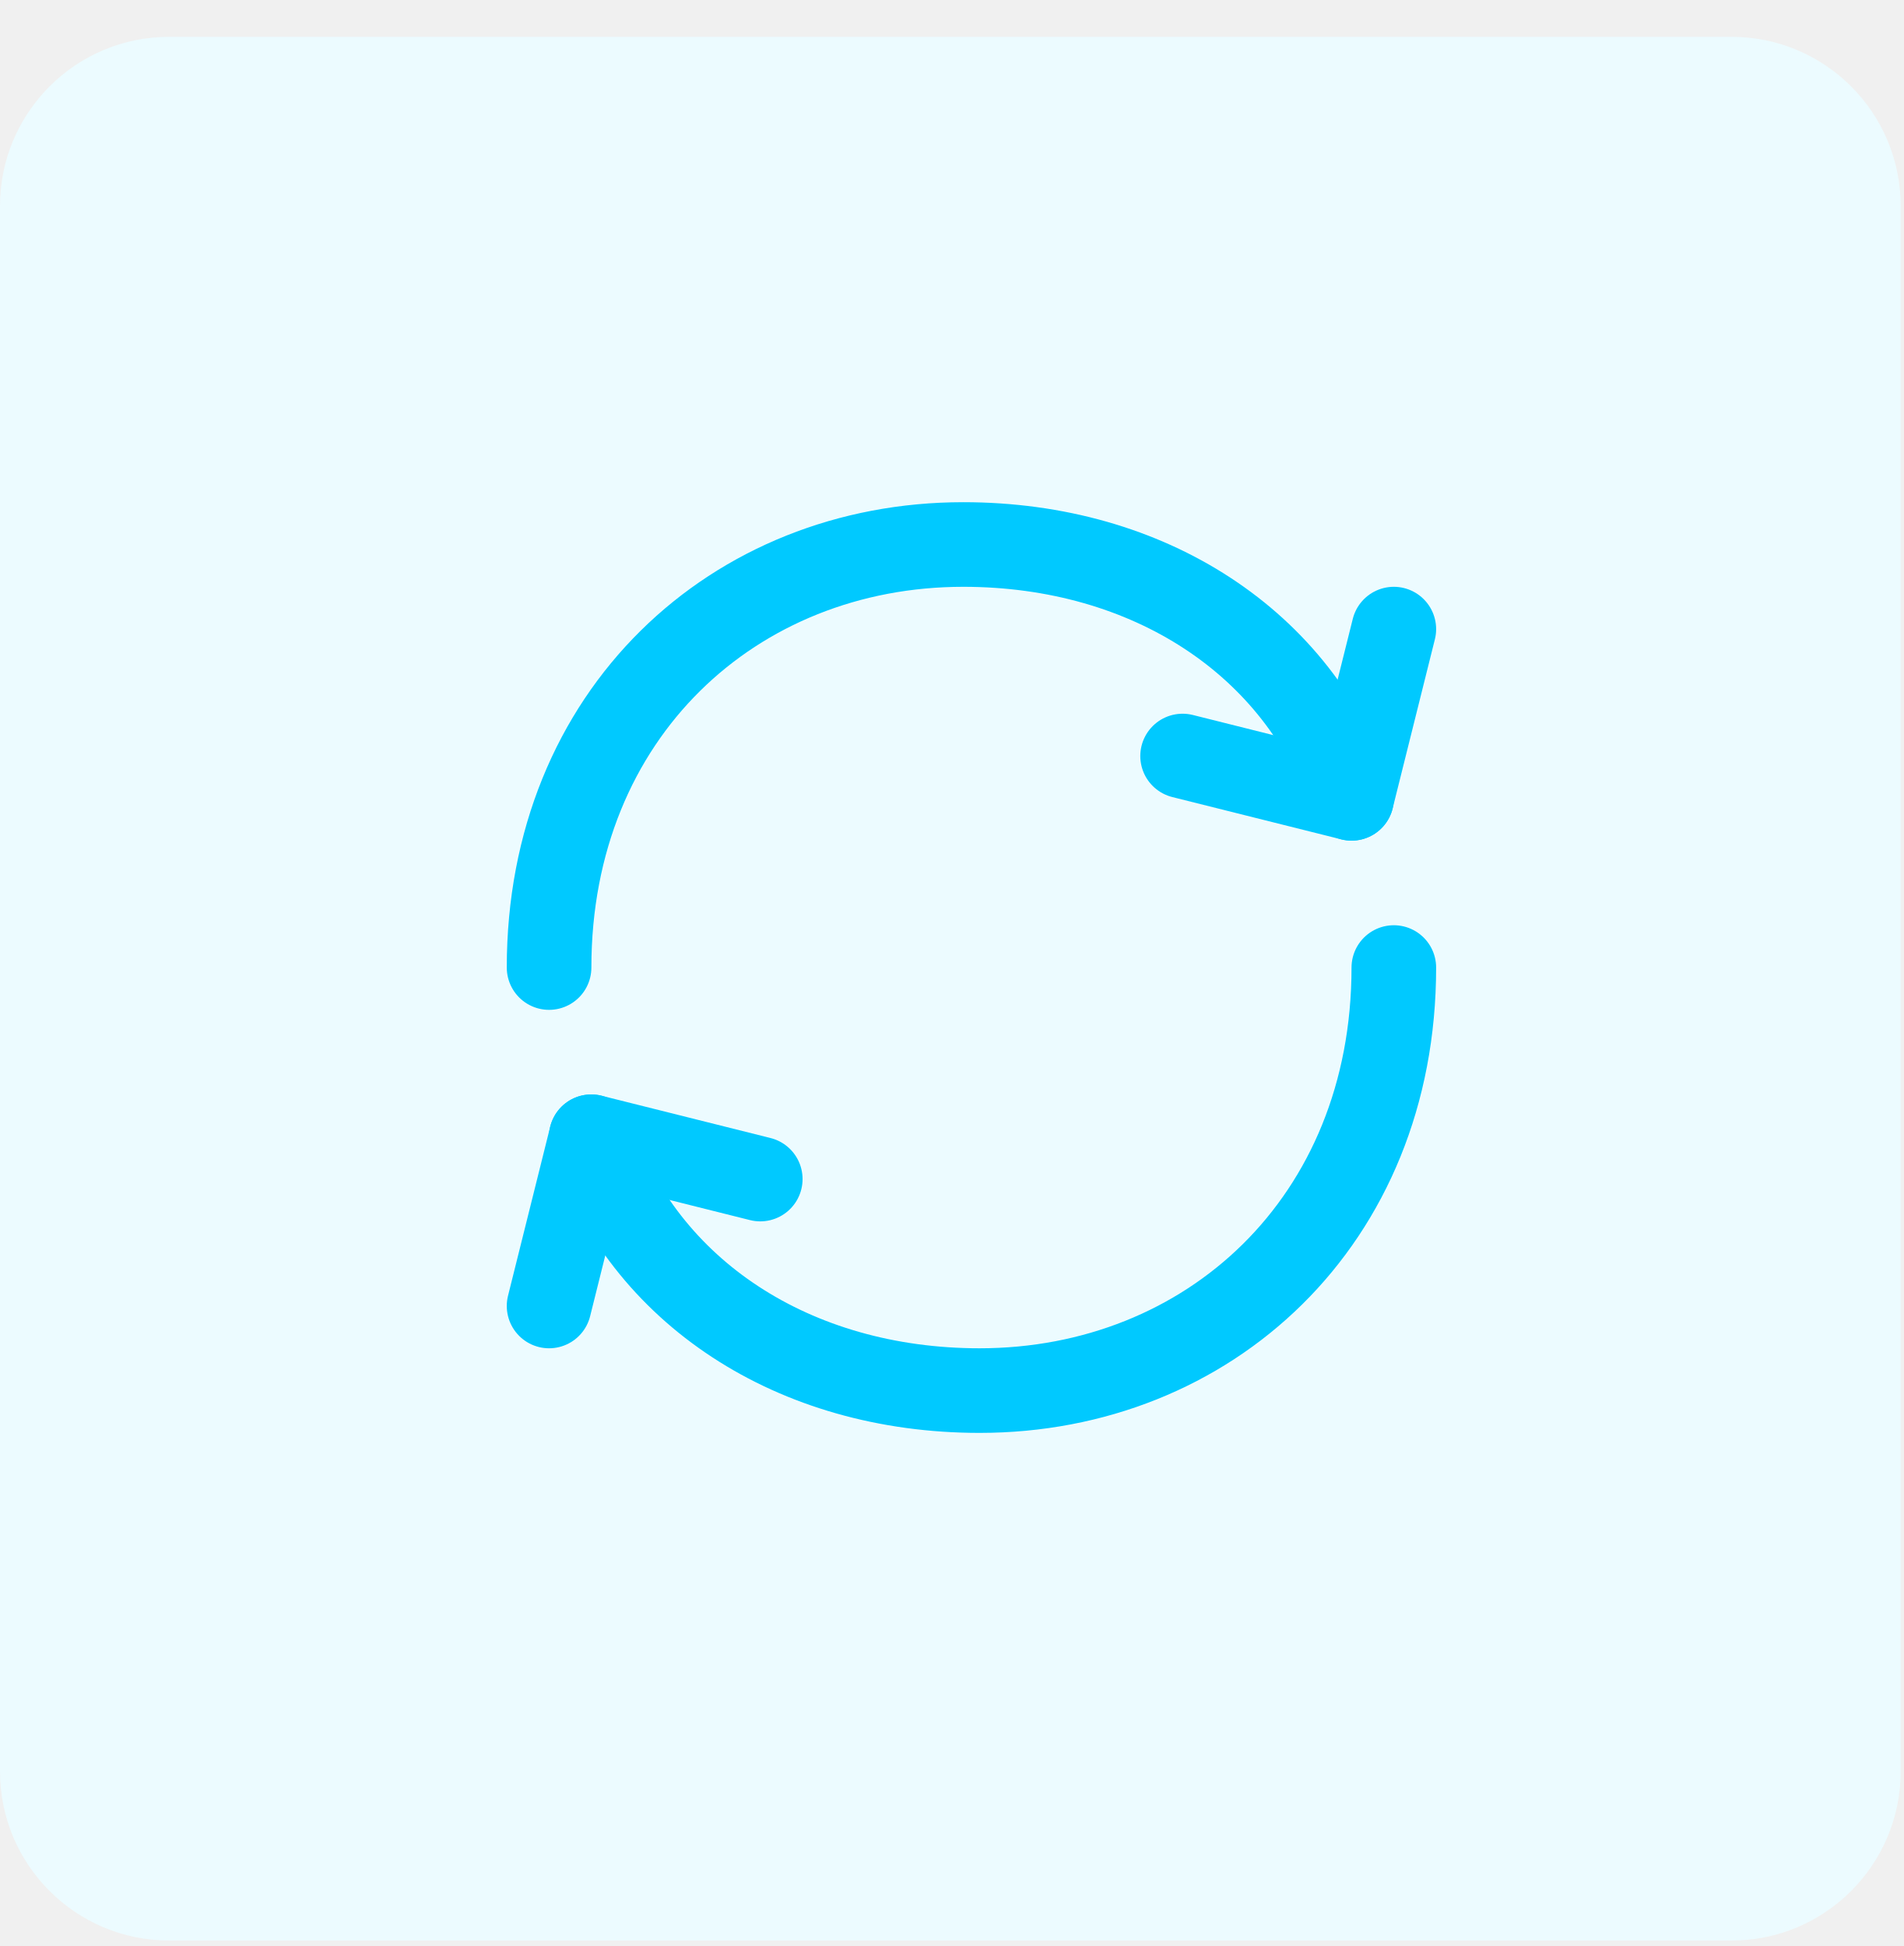
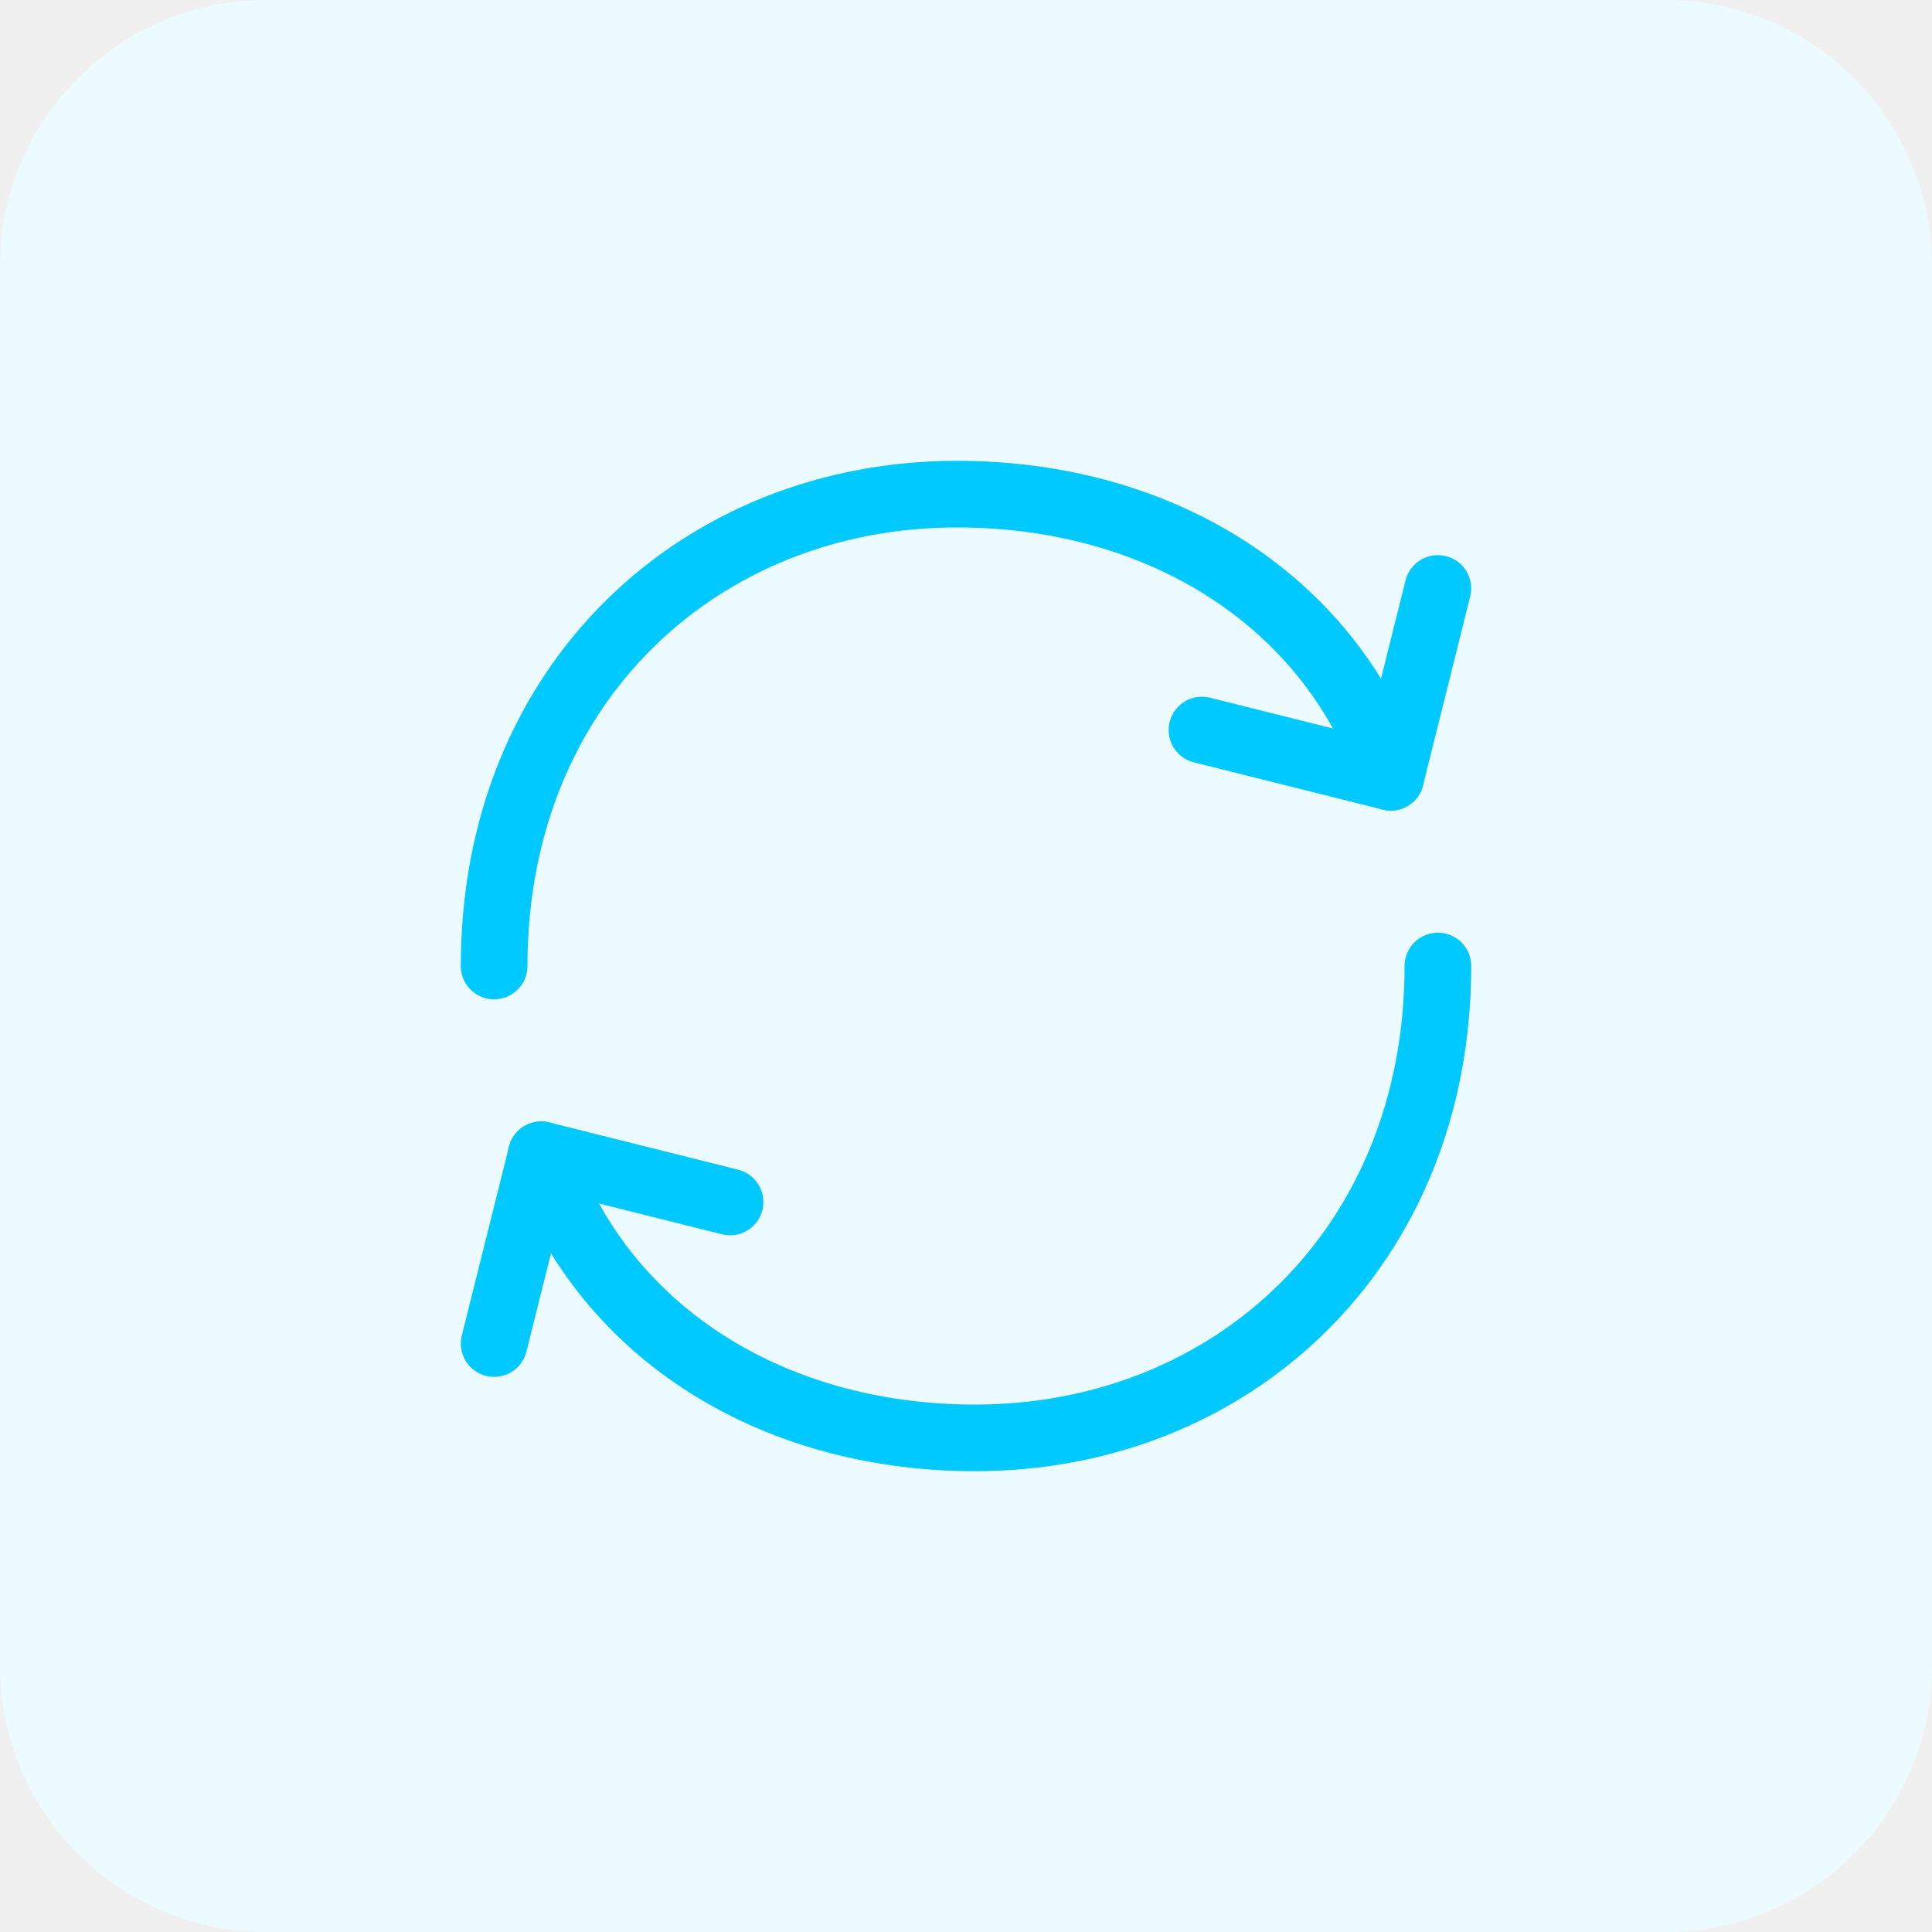
- <svg xmlns="http://www.w3.org/2000/svg" width="45" height="46" viewBox="0 0 45 46" fill="none">
-   <rect y="0.871" width="44.928" height="45" rx="4" fill="#ECFBFF" />
-   <path d="M32.947 22.871C32.947 28.871 28.564 32.871 23.156 32.871C18.761 32.871 15.215 30.536 13.977 26.871M12.979 22.871C12.979 16.871 17.361 12.871 22.769 12.871C27.165 12.871 30.71 15.206 31.948 18.871" stroke="#00C9FF" stroke-width="2" stroke-linecap="round" stroke-linejoin="round" />
-   <path d="M17.971 27.871L13.977 26.871L12.979 30.871M27.954 17.871L31.948 18.871L32.947 14.871" stroke="#00C9FF" stroke-width="2" stroke-linecap="round" stroke-linejoin="round" />
+ <svg xmlns="http://www.w3.org/2000/svg" width="29" height="29" viewBox="0 0 29 29" fill="none">
+   <rect width="29" height="29" rx="4" fill="#ECFBFF" />
+   <g clip-path="url(#clip0_407_123)">
+     <path d="M21.583 14.5C21.583 18.75 18.474 21.583 14.637 21.583C11.519 21.583 9.003 19.929 8.125 17.333M7.417 14.5C7.417 10.25 10.526 7.417 14.363 7.417C17.481 7.417 19.997 9.071 20.875 11.667" stroke="#00C9FF" stroke-linecap="round" stroke-linejoin="round" />
+     <path d="M10.958 18.042L8.125 17.333L7.417 20.167M18.042 10.958L20.875 11.667L21.583 8.833" stroke="#00C9FF" stroke-linecap="round" stroke-linejoin="round" />
+   </g>
+   <defs>
+     <clipPath id="clip0_407_123">
+       <rect width="17" height="17" fill="white" transform="translate(6 6)" />
+     </clipPath>
+   </defs>
</svg>
